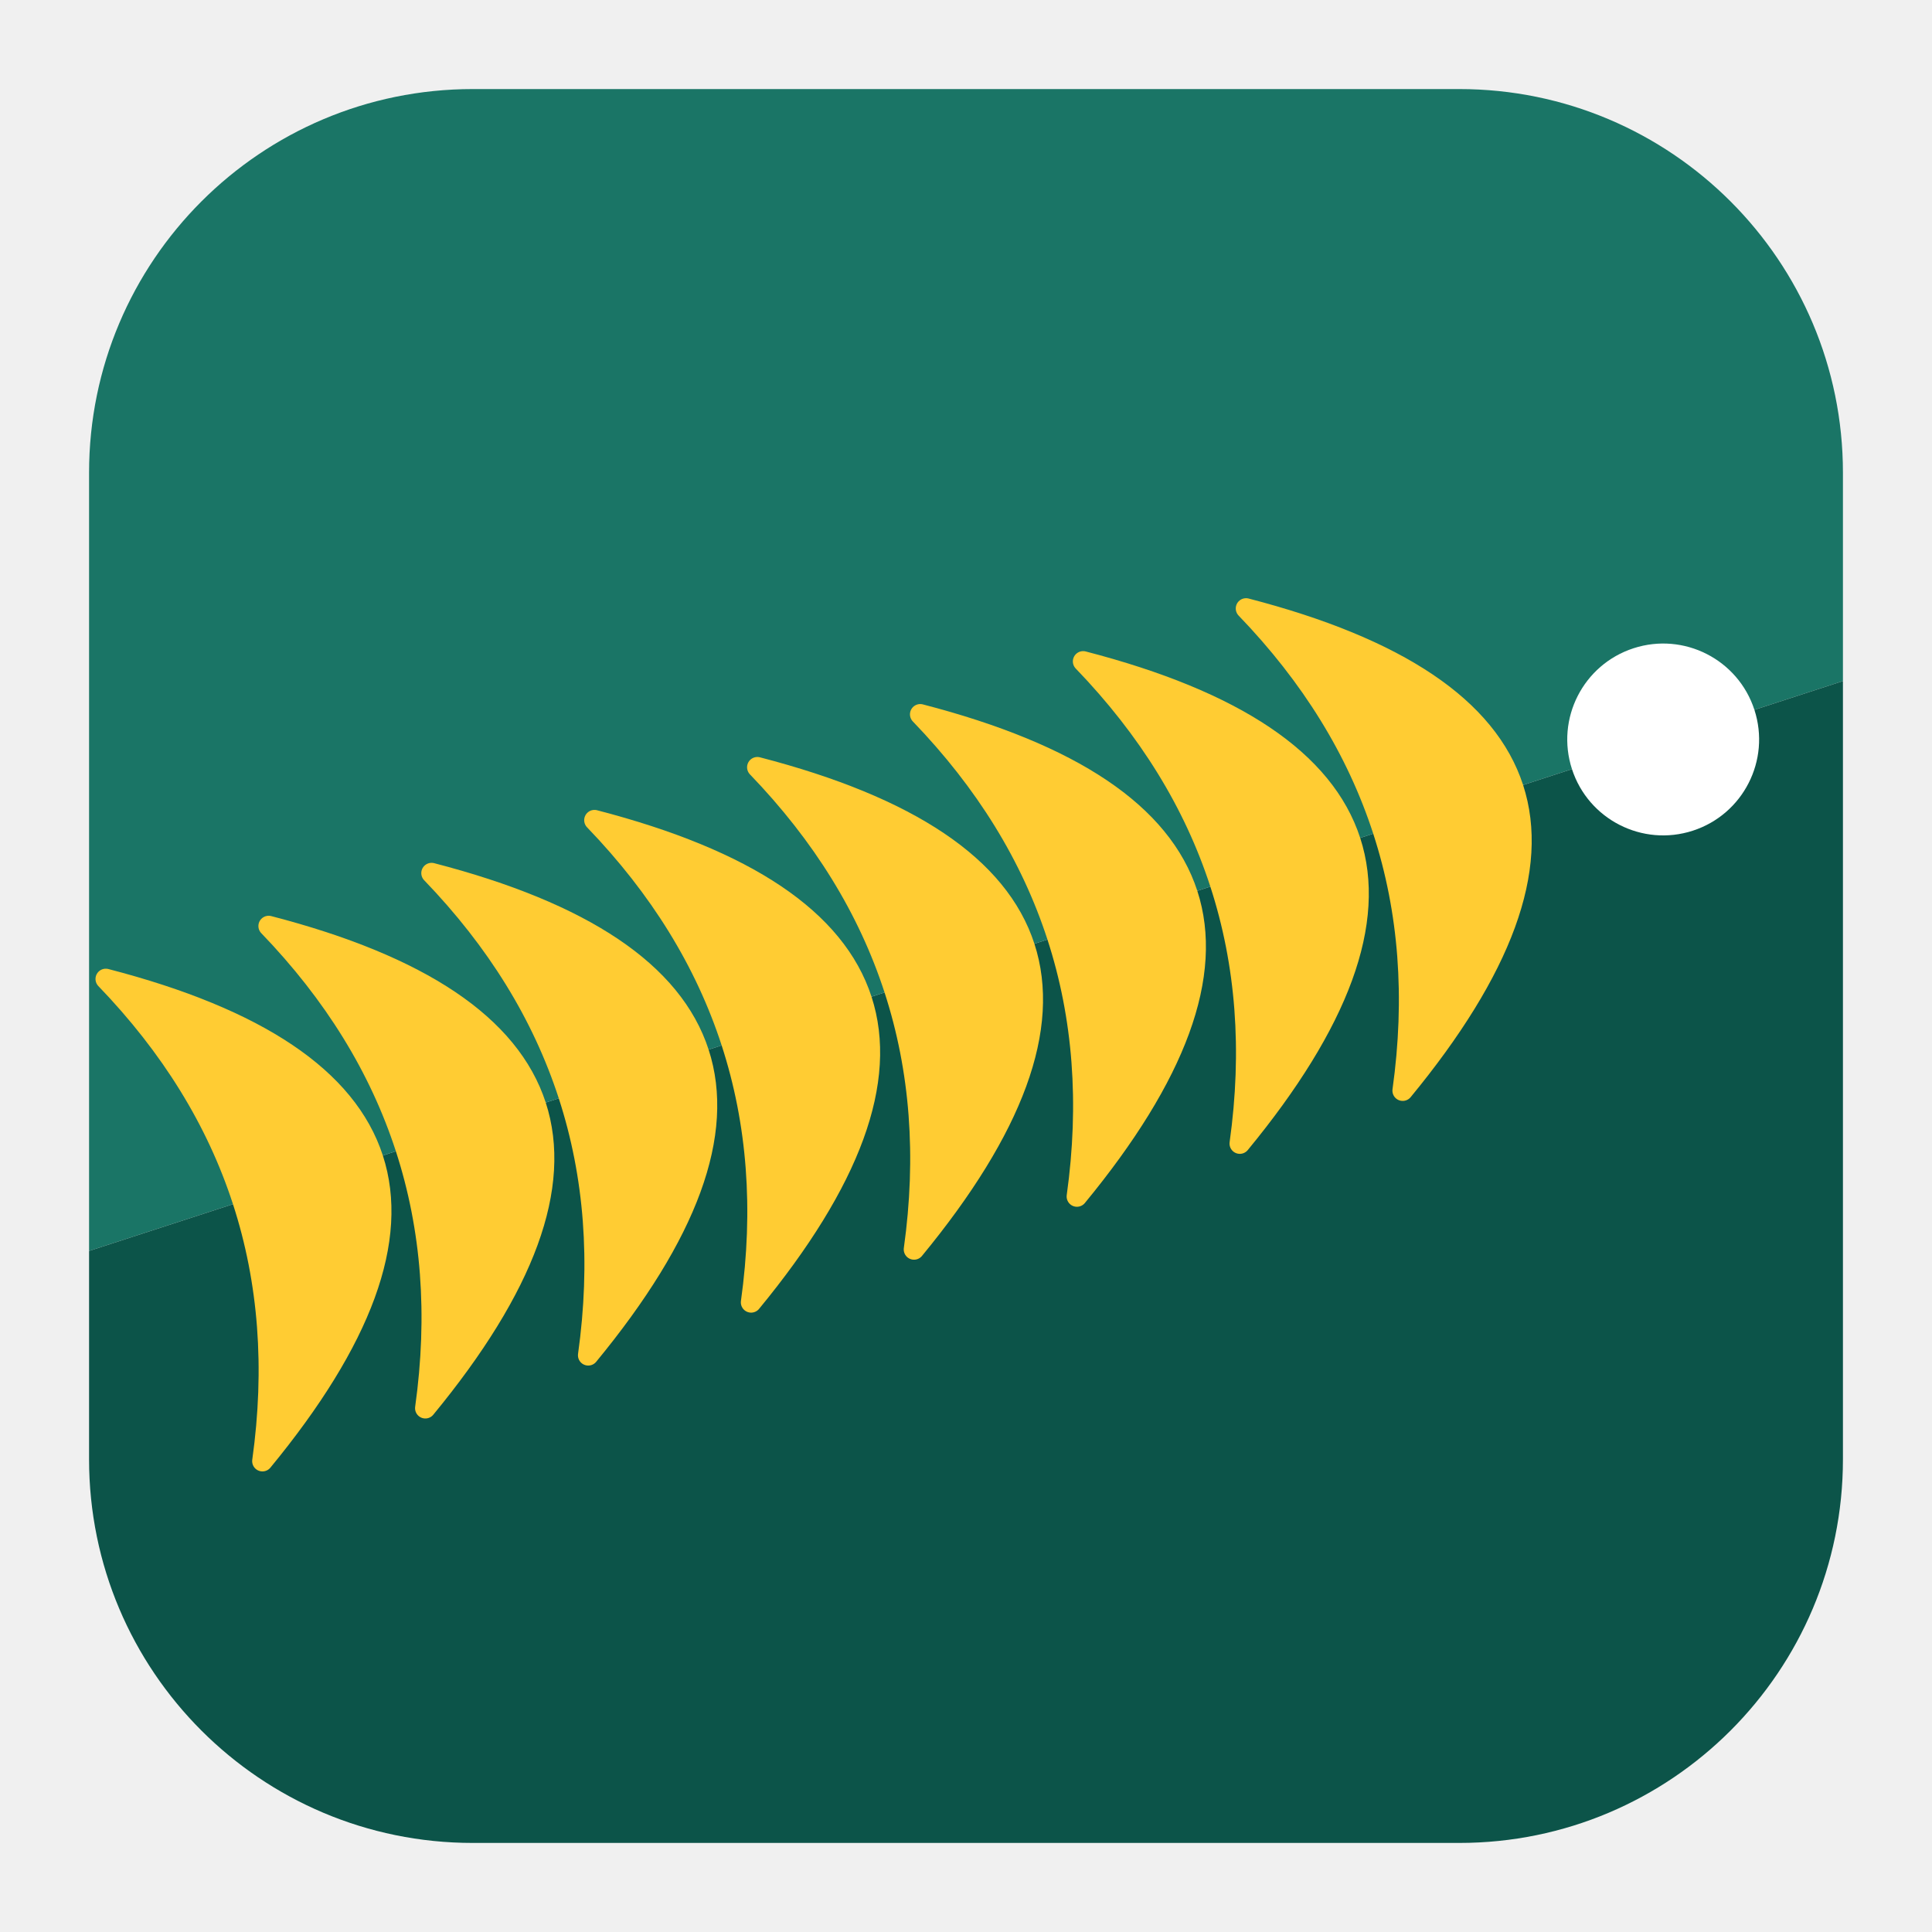
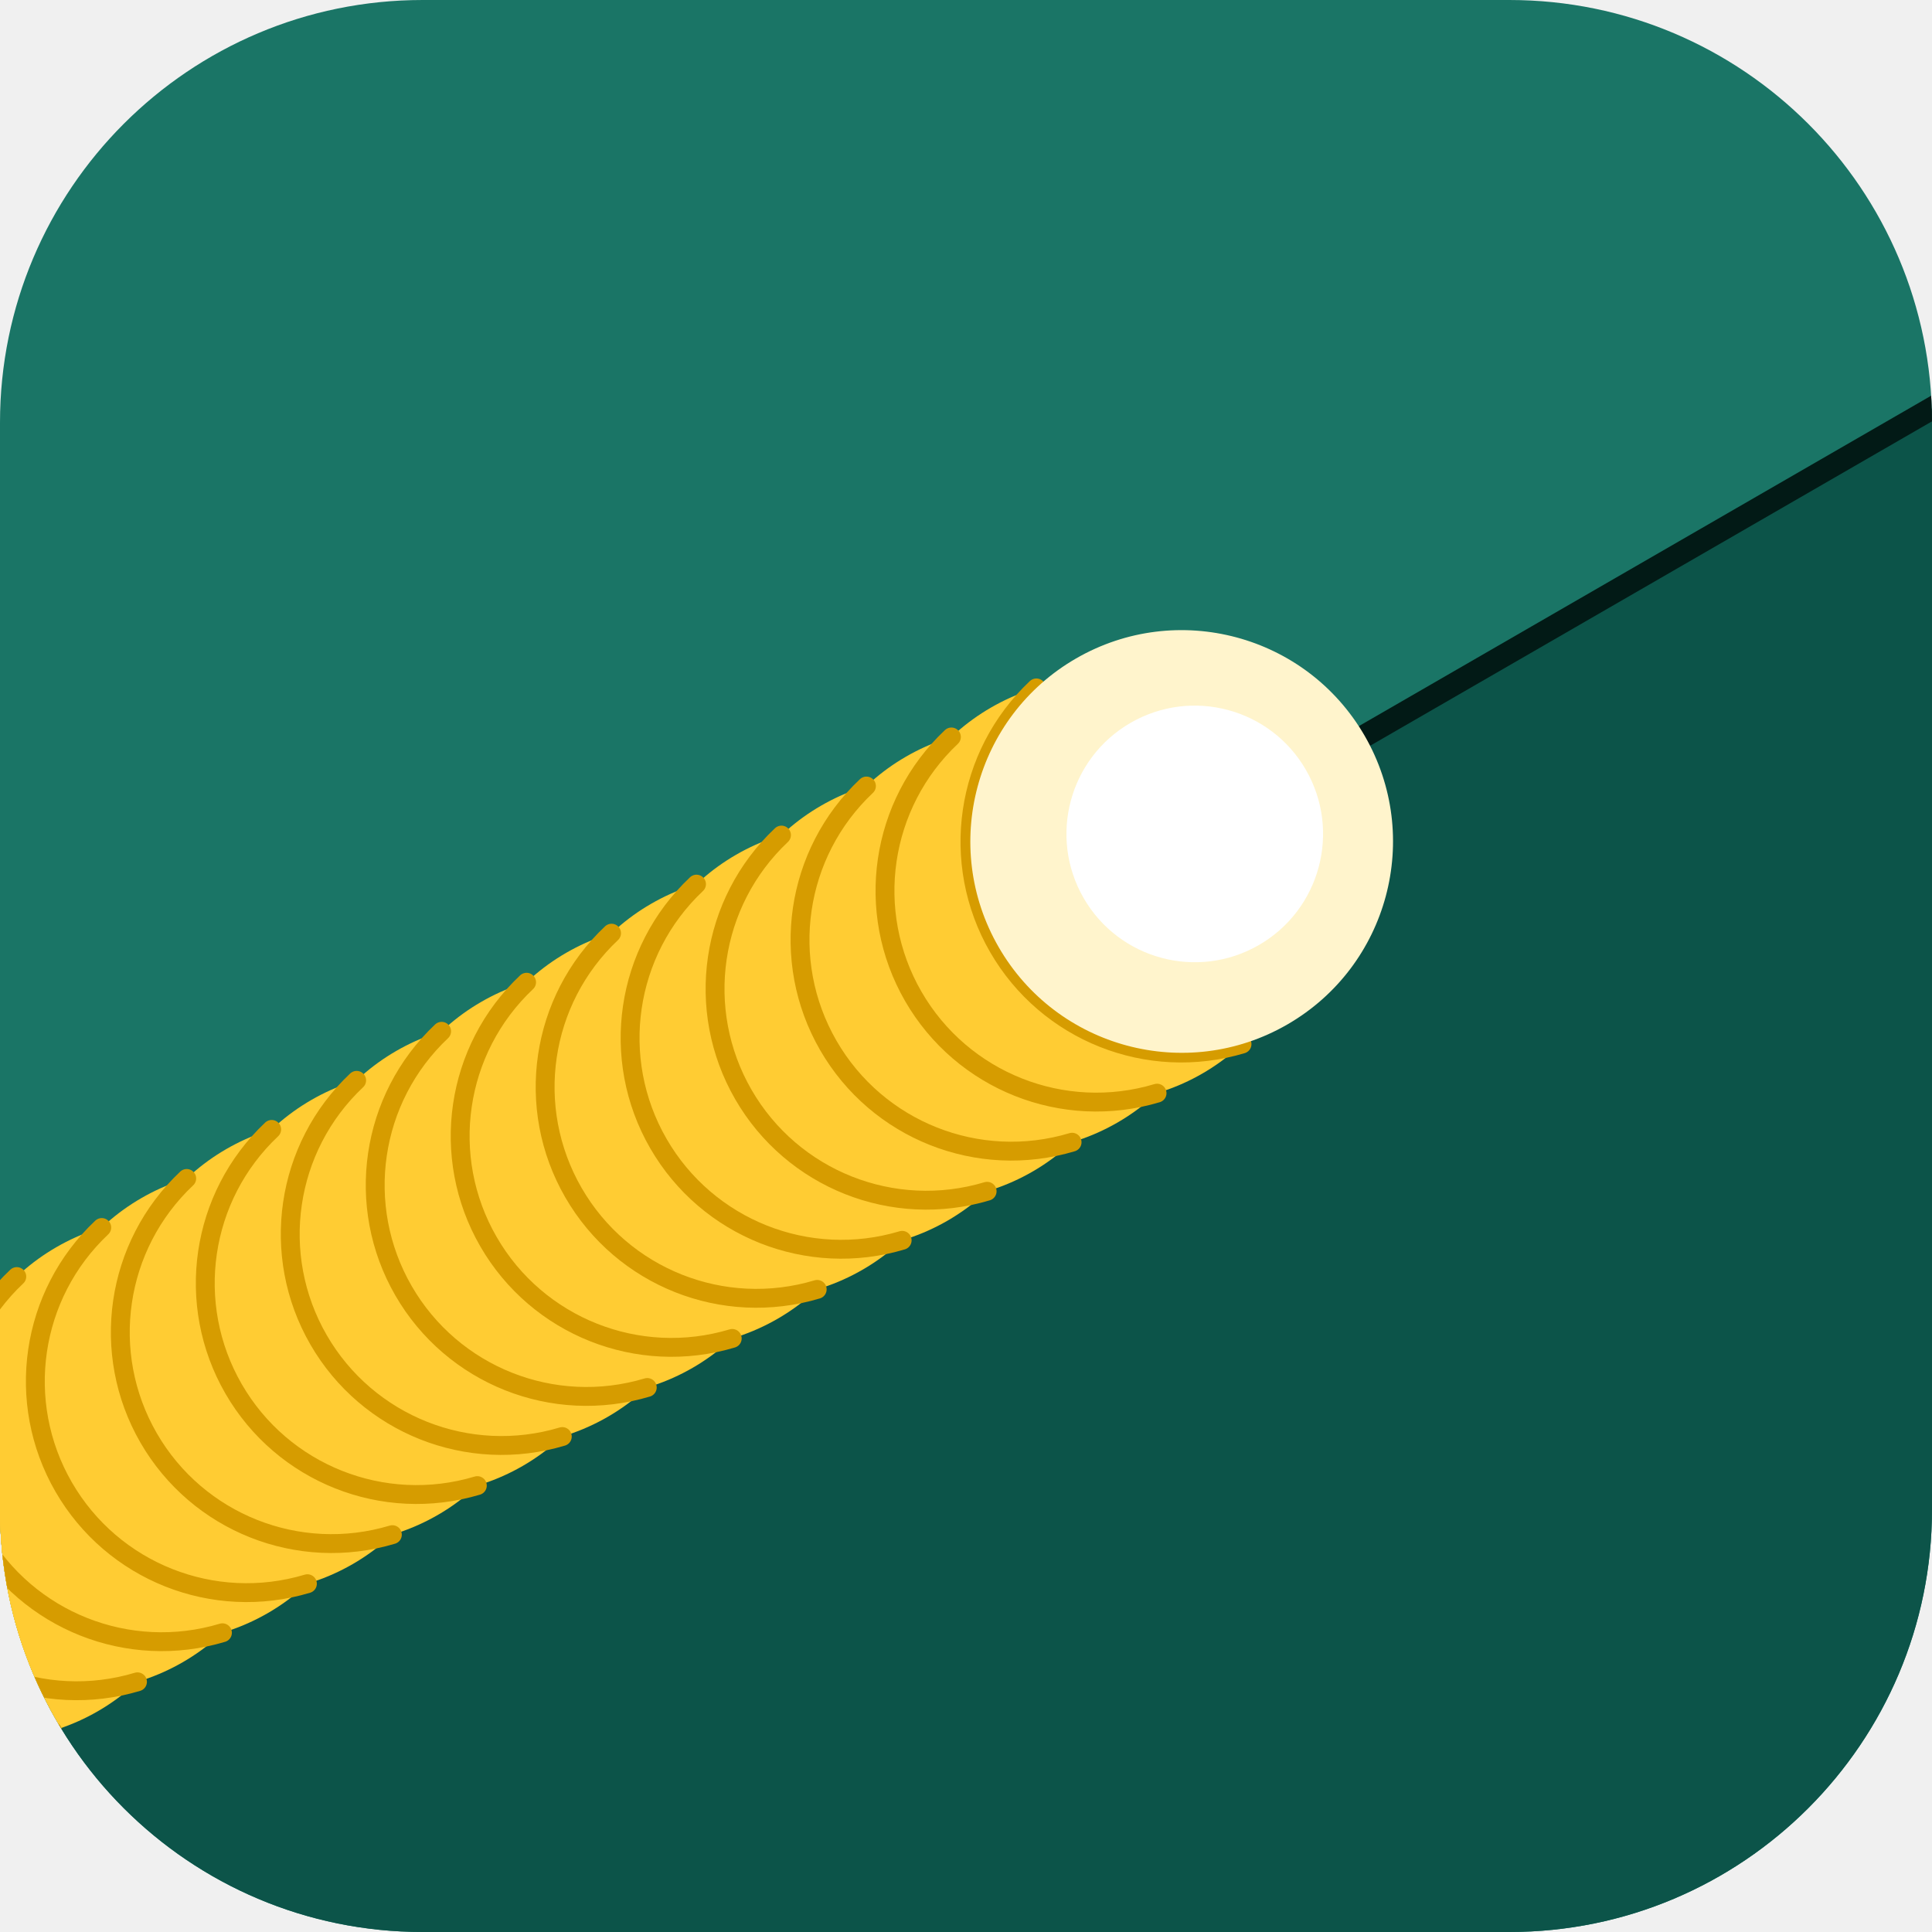
- <svg xmlns="http://www.w3.org/2000/svg" viewBox="-26 -26 564 564" role="img" aria-label="WELD">
-   <clipPath id="t">
-     <rect width="512" height="512" rx="112" />
-   </clipPath>
+ <svg xmlns="http://www.w3.org/2000/svg" viewBox="0 0 512 512" role="img" aria-label="WELD">
+   <defs>
+     <clipPath id="t">
+       <rect width="512" height="512" rx="112" />
+     </clipPath>
+   </defs>
  <g clip-path="url(#t)">
-     <g transform="translate(256 256) rotate(-18)">
-       <rect x="-800" y="-800" width="1600" height="800" fill="#1A7566" />
-       <rect x="-800" y="0" width="1600" height="800" fill="#0C5449" />
-       <path d="M-240.0 -74Q-124.0 0 -240.0 74Q-204.0 0 -240.0 -74Z" fill="#FFCC33" stroke="#FFCC33" stroke-width="6" stroke-linejoin="round" />
-       <path d="M-190.0 -74Q-74.0 0 -190.0 74Q-154.0 0 -190.0 -74Z" fill="#FFCC33" stroke="#FFCC33" stroke-width="6" stroke-linejoin="round" />
-       <path d="M-140.0 -74Q-24.0 0 -140.0 74Q-104.0 0 -140.0 -74Z" fill="#FFCC33" stroke="#FFCC33" stroke-width="6" stroke-linejoin="round" />
-       <path d="M-90.0 -74Q26.0 0 -90.0 74Q-54.0 0 -90.0 -74Z" fill="#FFCC33" stroke="#FFCC33" stroke-width="6" stroke-linejoin="round" />
-       <path d="M-40.0 -74Q76.0 0 -40.0 74Q-4.0 0 -40.0 -74Z" fill="#FFCC33" stroke="#FFCC33" stroke-width="6" stroke-linejoin="round" />
-       <path d="M10.0 -74Q126.0 0 10.0 74Q46.0 0 10.0 -74Z" fill="#FFCC33" stroke="#FFCC33" stroke-width="6" stroke-linejoin="round" />
-       <path d="M60.0 -74Q176.0 0 60.0 74Q96.0 0 60.0 -74Z" fill="#FFCC33" stroke="#FFCC33" stroke-width="6" stroke-linejoin="round" />
-       <path d="M110.0 -74Q226.0 0 110.0 74Q146.0 0 110.0 -74Z" fill="#FFCC33" stroke="#FFCC33" stroke-width="6" stroke-linejoin="round" />
-       <circle cx="214" cy="0" r="28" fill="#FFFFFF" />
+     <rect width="512" height="512" fill="#1a7566" />
+     <g transform="rotate(-30 256 256)">
+       <rect x="-300" y="256" width="1100" height="500" fill="#0c5449" />
+       <rect x="322" y="253" width="500" height="6" fill="#021a16" />
+       <g fill="#ffcc33">
+         <circle cx="-120" cy="256" r="56" />
+         <circle cx="-94" cy="256" r="56" />
+         <circle cx="-68" cy="256" r="56" />
+         <circle cx="-42" cy="256" r="56" />
+         <circle cx="-16" cy="256" r="56" />
+         <circle cx="10" cy="256" r="56" />
+         <circle cx="36" cy="256" r="56" />
+         <circle cx="62" cy="256" r="56" />
+         <circle cx="88" cy="256" r="56" />
+         <circle cx="114" cy="256" r="56" />
+         <circle cx="140" cy="256" r="56" />
+         <circle cx="166" cy="256" r="56" />
+         <circle cx="192" cy="256" r="56" />
+         <circle cx="218" cy="256" r="56" />
+         <circle cx="244" cy="256" r="56" />
+         <circle cx="270" cy="256" r="56" />
+         <circle cx="296" cy="256" r="56" />
+       </g>
+       <g fill="none" stroke="#d69c00" stroke-width="5" stroke-linecap="round">
+         <path d="M-107.0,201.5 A56,56 0 0 0 -107.0,310.5" />
+         <path d="M-81.0,201.5 A56,56 0 0 0 -81.0,310.5" />
+         <path d="M-55.0,201.5 A56,56 0 0 0 -55.0,310.5" />
+         <path d="M-29.0,201.5 A56,56 0 0 0 -29.0,310.5" />
+         <path d="M-3.0,201.5 A56,56 0 0 0 -3.0,310.5" />
+         <path d="M23.0,201.5 A56,56 0 0 0 23.0,310.5" />
+         <path d="M49.0,201.5 A56,56 0 0 0 49.0,310.5" />
+         <path d="M75.0,201.5 A56,56 0 0 0 75.0,310.5" />
+         <path d="M101.0,201.5 A56,56 0 0 0 101.0,310.5" />
+         <path d="M127.0,201.5 A56,56 0 0 0 127.0,310.5" />
+         <path d="M153.0,201.5 A56,56 0 0 0 153.0,310.5" />
+         <path d="M179.0,201.5 A56,56 0 0 0 179.0,310.5" />
+         <path d="M205.0,201.5 A56,56 0 0 0 205.0,310.5" />
+         <path d="M231.0,201.5 A56,56 0 0 0 231.0,310.5" />
+         <path d="M257.0,201.5 A56,56 0 0 0 257.0,310.5" />
+         <path d="M283.0,201.5 A56,56 0 0 0 283.0,310.5" />
+         <path d="M309.0,201.5 A56,56 0 0 0 309.0,310.5" />
+       </g>
+       <g>
+         <circle cx="322" cy="256" r="56" fill="#fff4cc" />
+         <circle cx="326" cy="256" r="34" fill="#ffffff" />
+       </g>
    </g>
  </g>
</svg>
